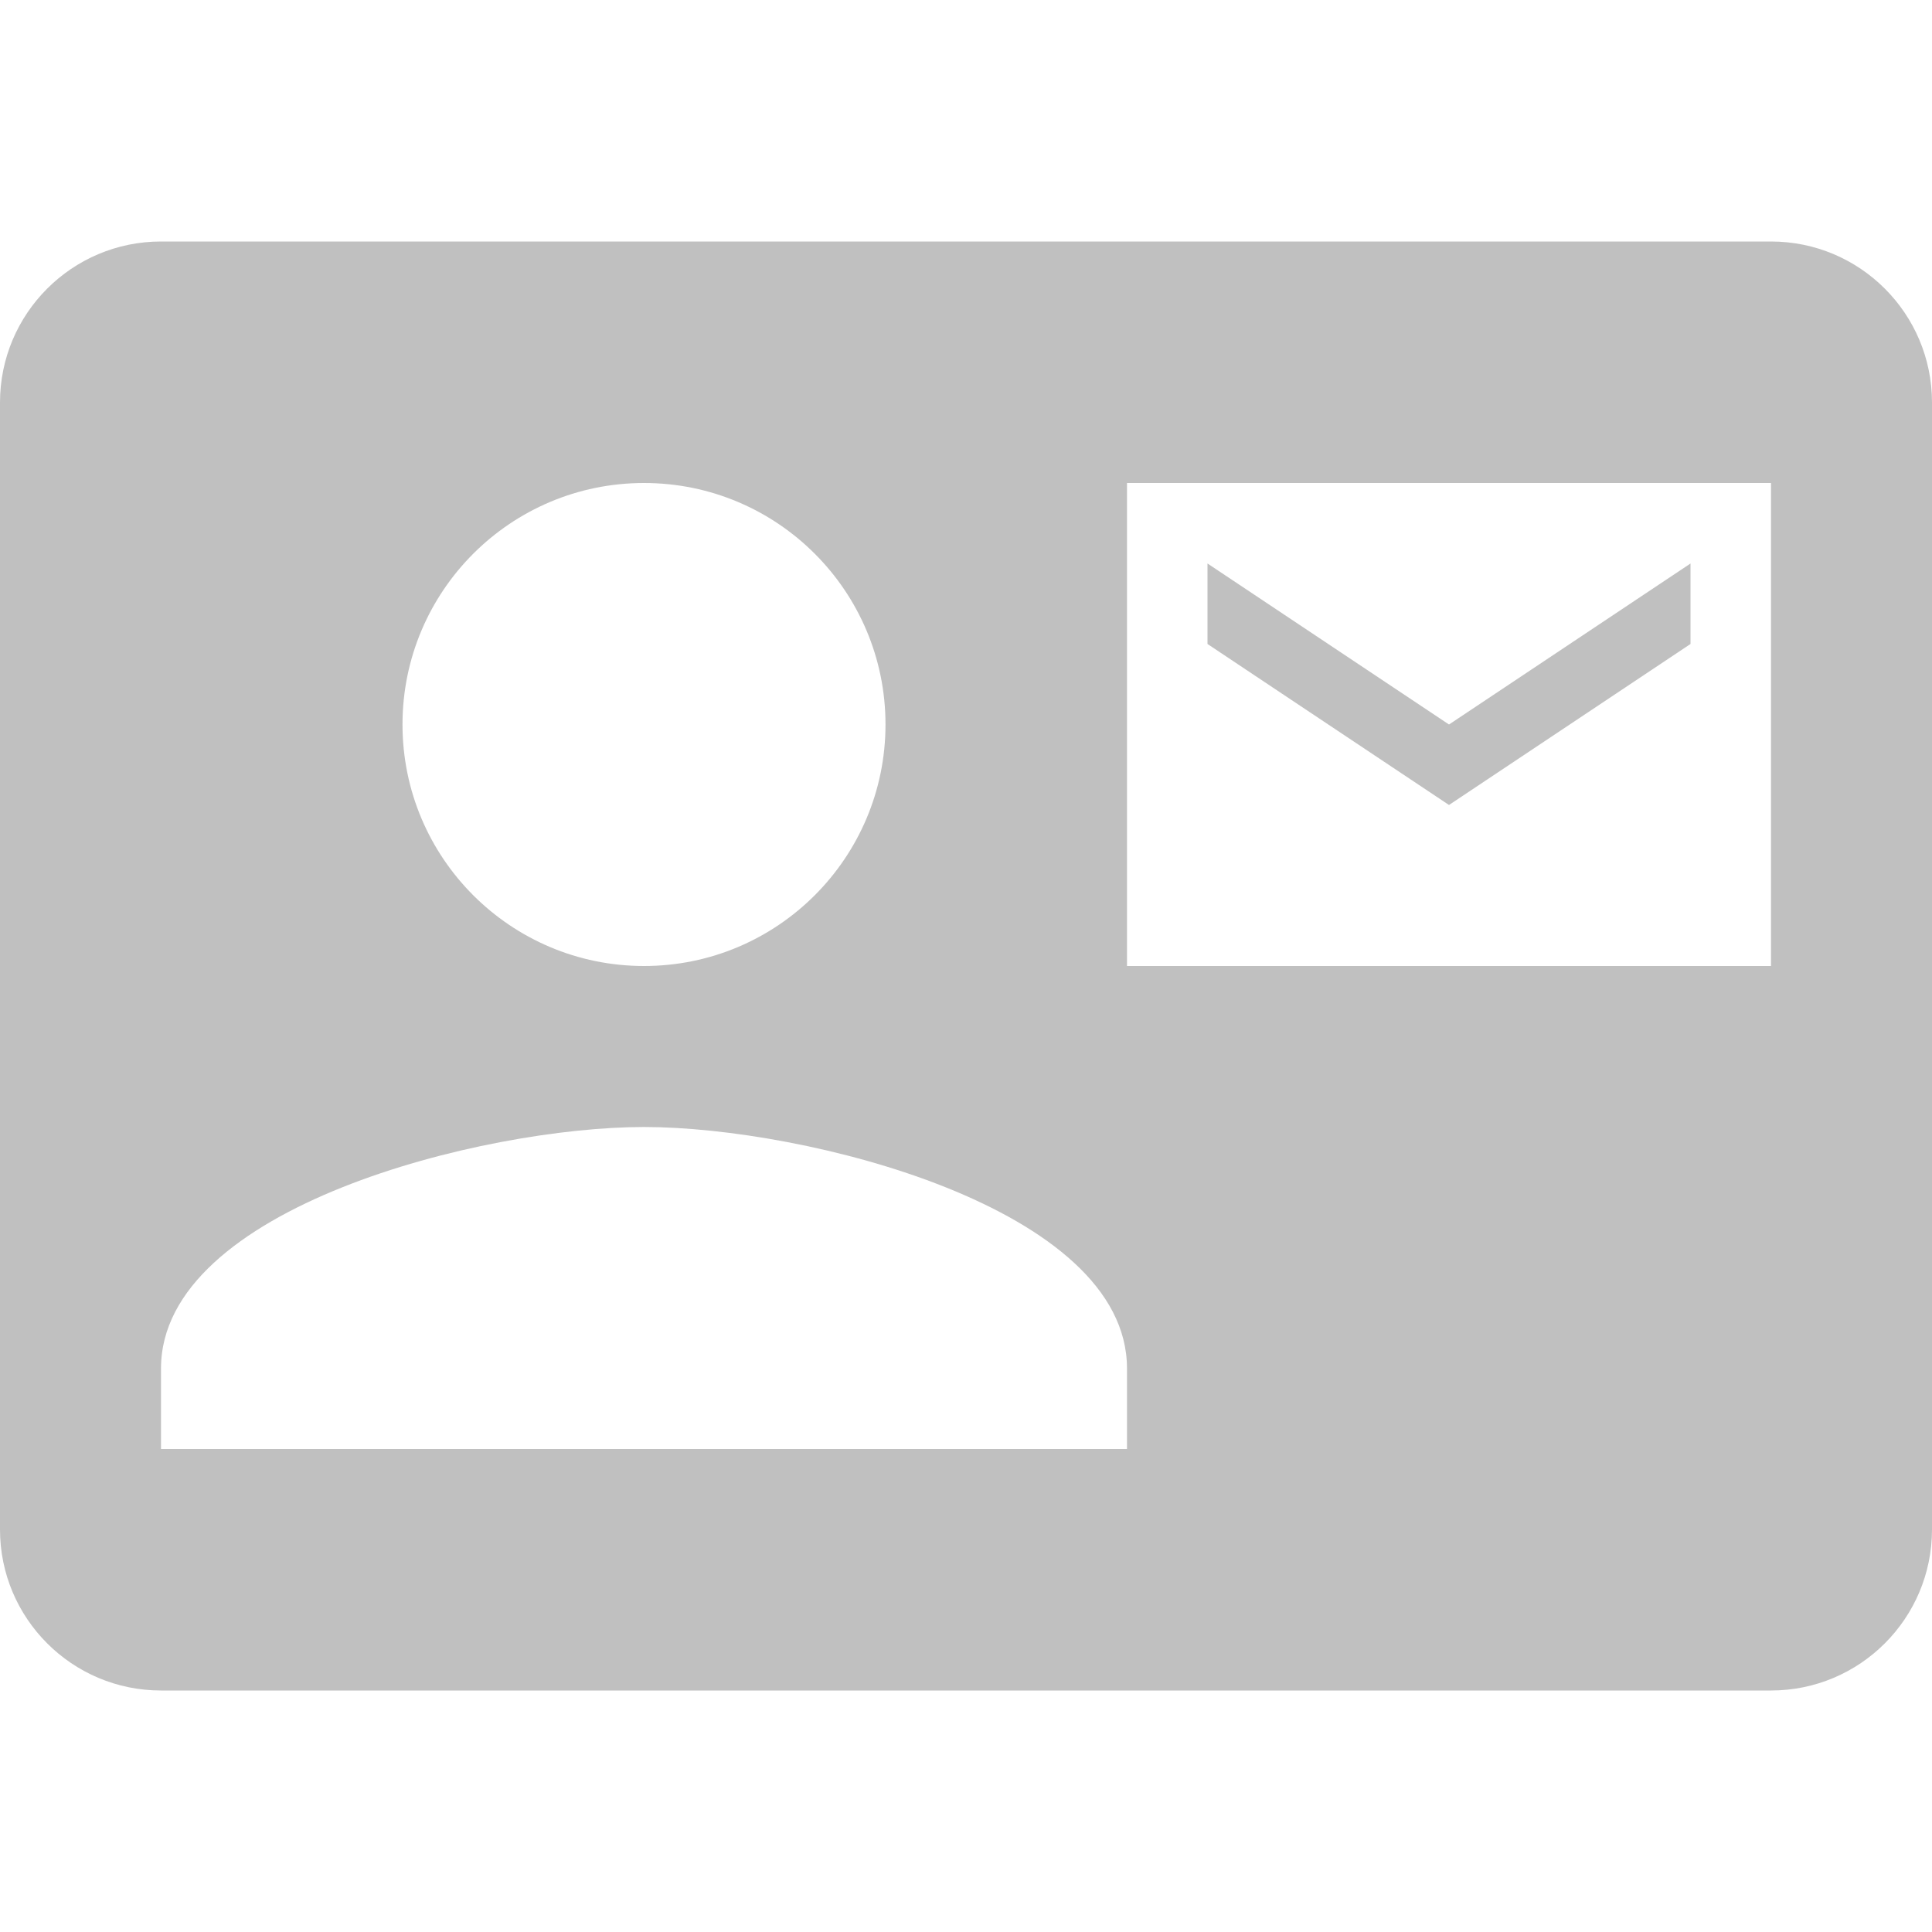
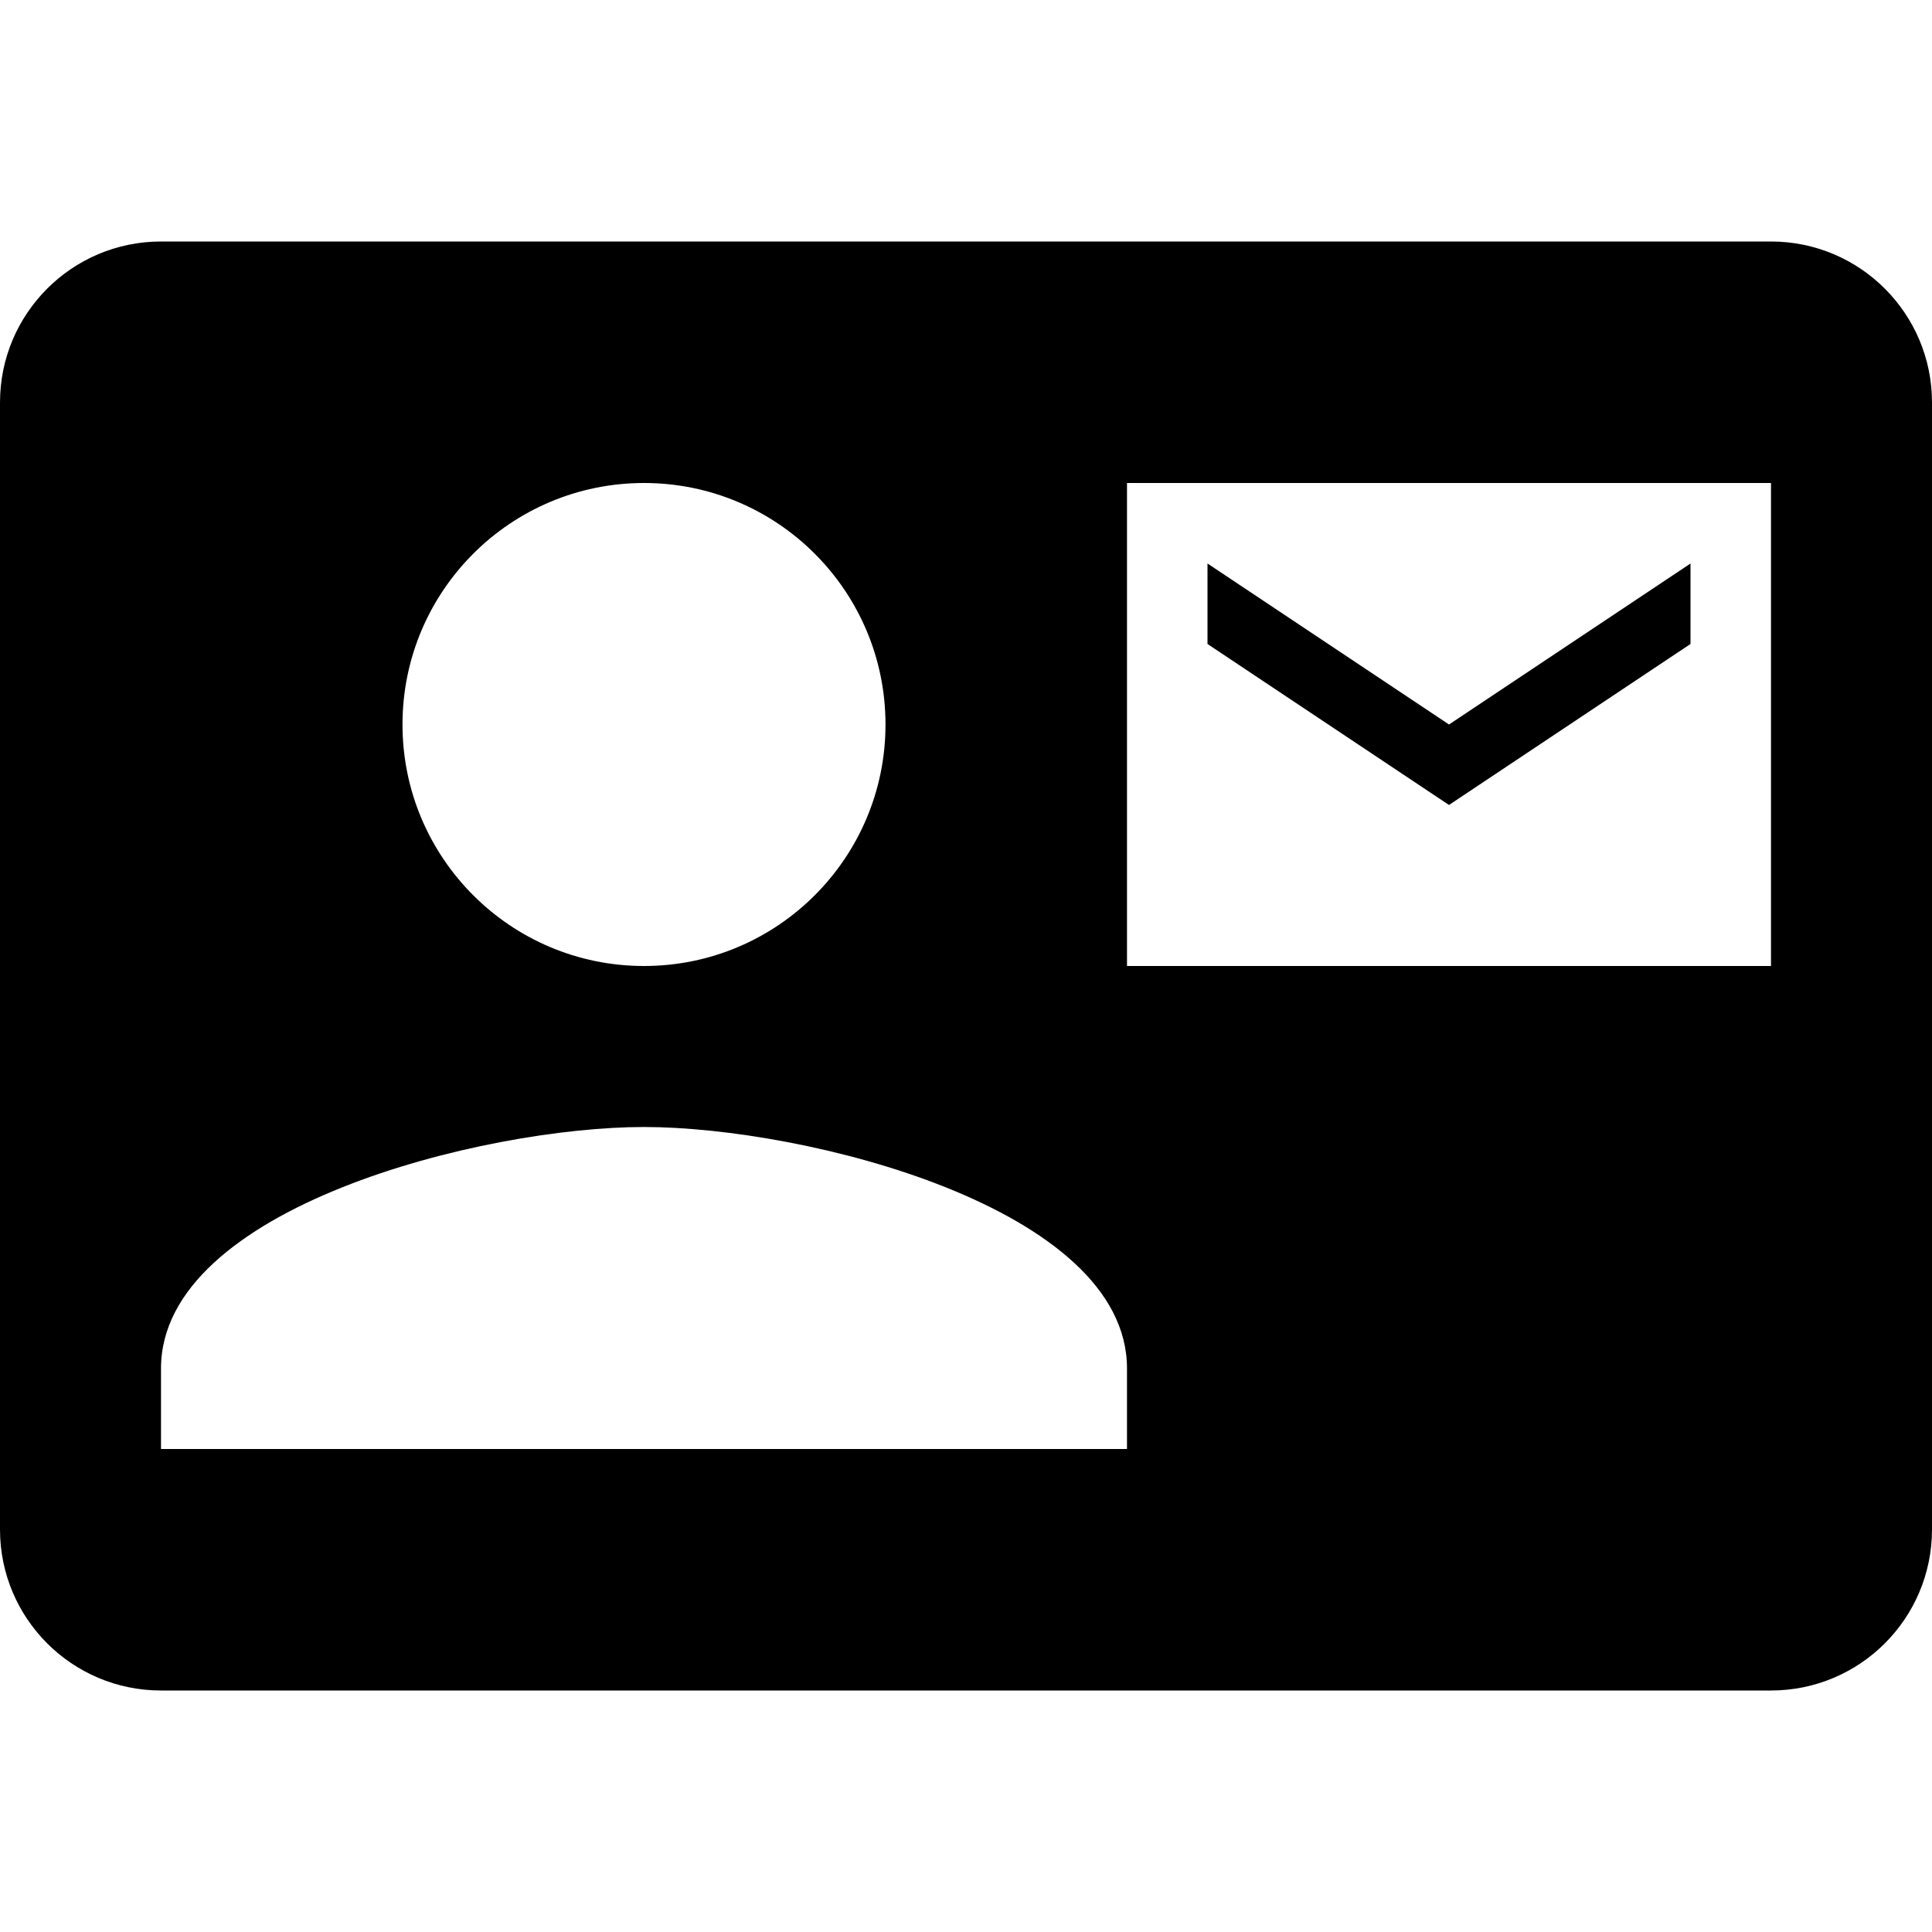
- <svg xmlns="http://www.w3.org/2000/svg" viewBox="0 0 24 24">
-   <path d="M21 8V7l-3 2-3-2v1l3 2m4-7H2a2 2 0 0 0-2 2v14a2 2 0 0 0 2 2h20a2 2 0 0 0 2-2V5a2 2 0 0 0-2-2M8 6a3 3 0 0 1 3 3 3 3 0 0 1-3 3 3 3 0 0 1-3-3 3 3 0 0 1 3-3m6 12H2v-1c0-2 4-3 6-3s6 1 6 3m8-5h-8V6h8" fill="#c0c0c0" />
+ <svg xmlns="http://www.w3.org/2000/svg" viewBox="0 0 24 24" fill="#000">
+   <path d="M21 8V7l-3 2-3-2v1l3 2m4-7H2a2 2 0 0 0-2 2v14a2 2 0 0 0 2 2h20a2 2 0 0 0 2-2V5a2 2 0 0 0-2-2M8 6a3 3 0 0 1 3 3 3 3 0 0 1-3 3 3 3 0 0 1-3-3 3 3 0 0 1 3-3m6 12H2v-1c0-2 4-3 6-3s6 1 6 3m8-5h-8V6h8" />
</svg>
